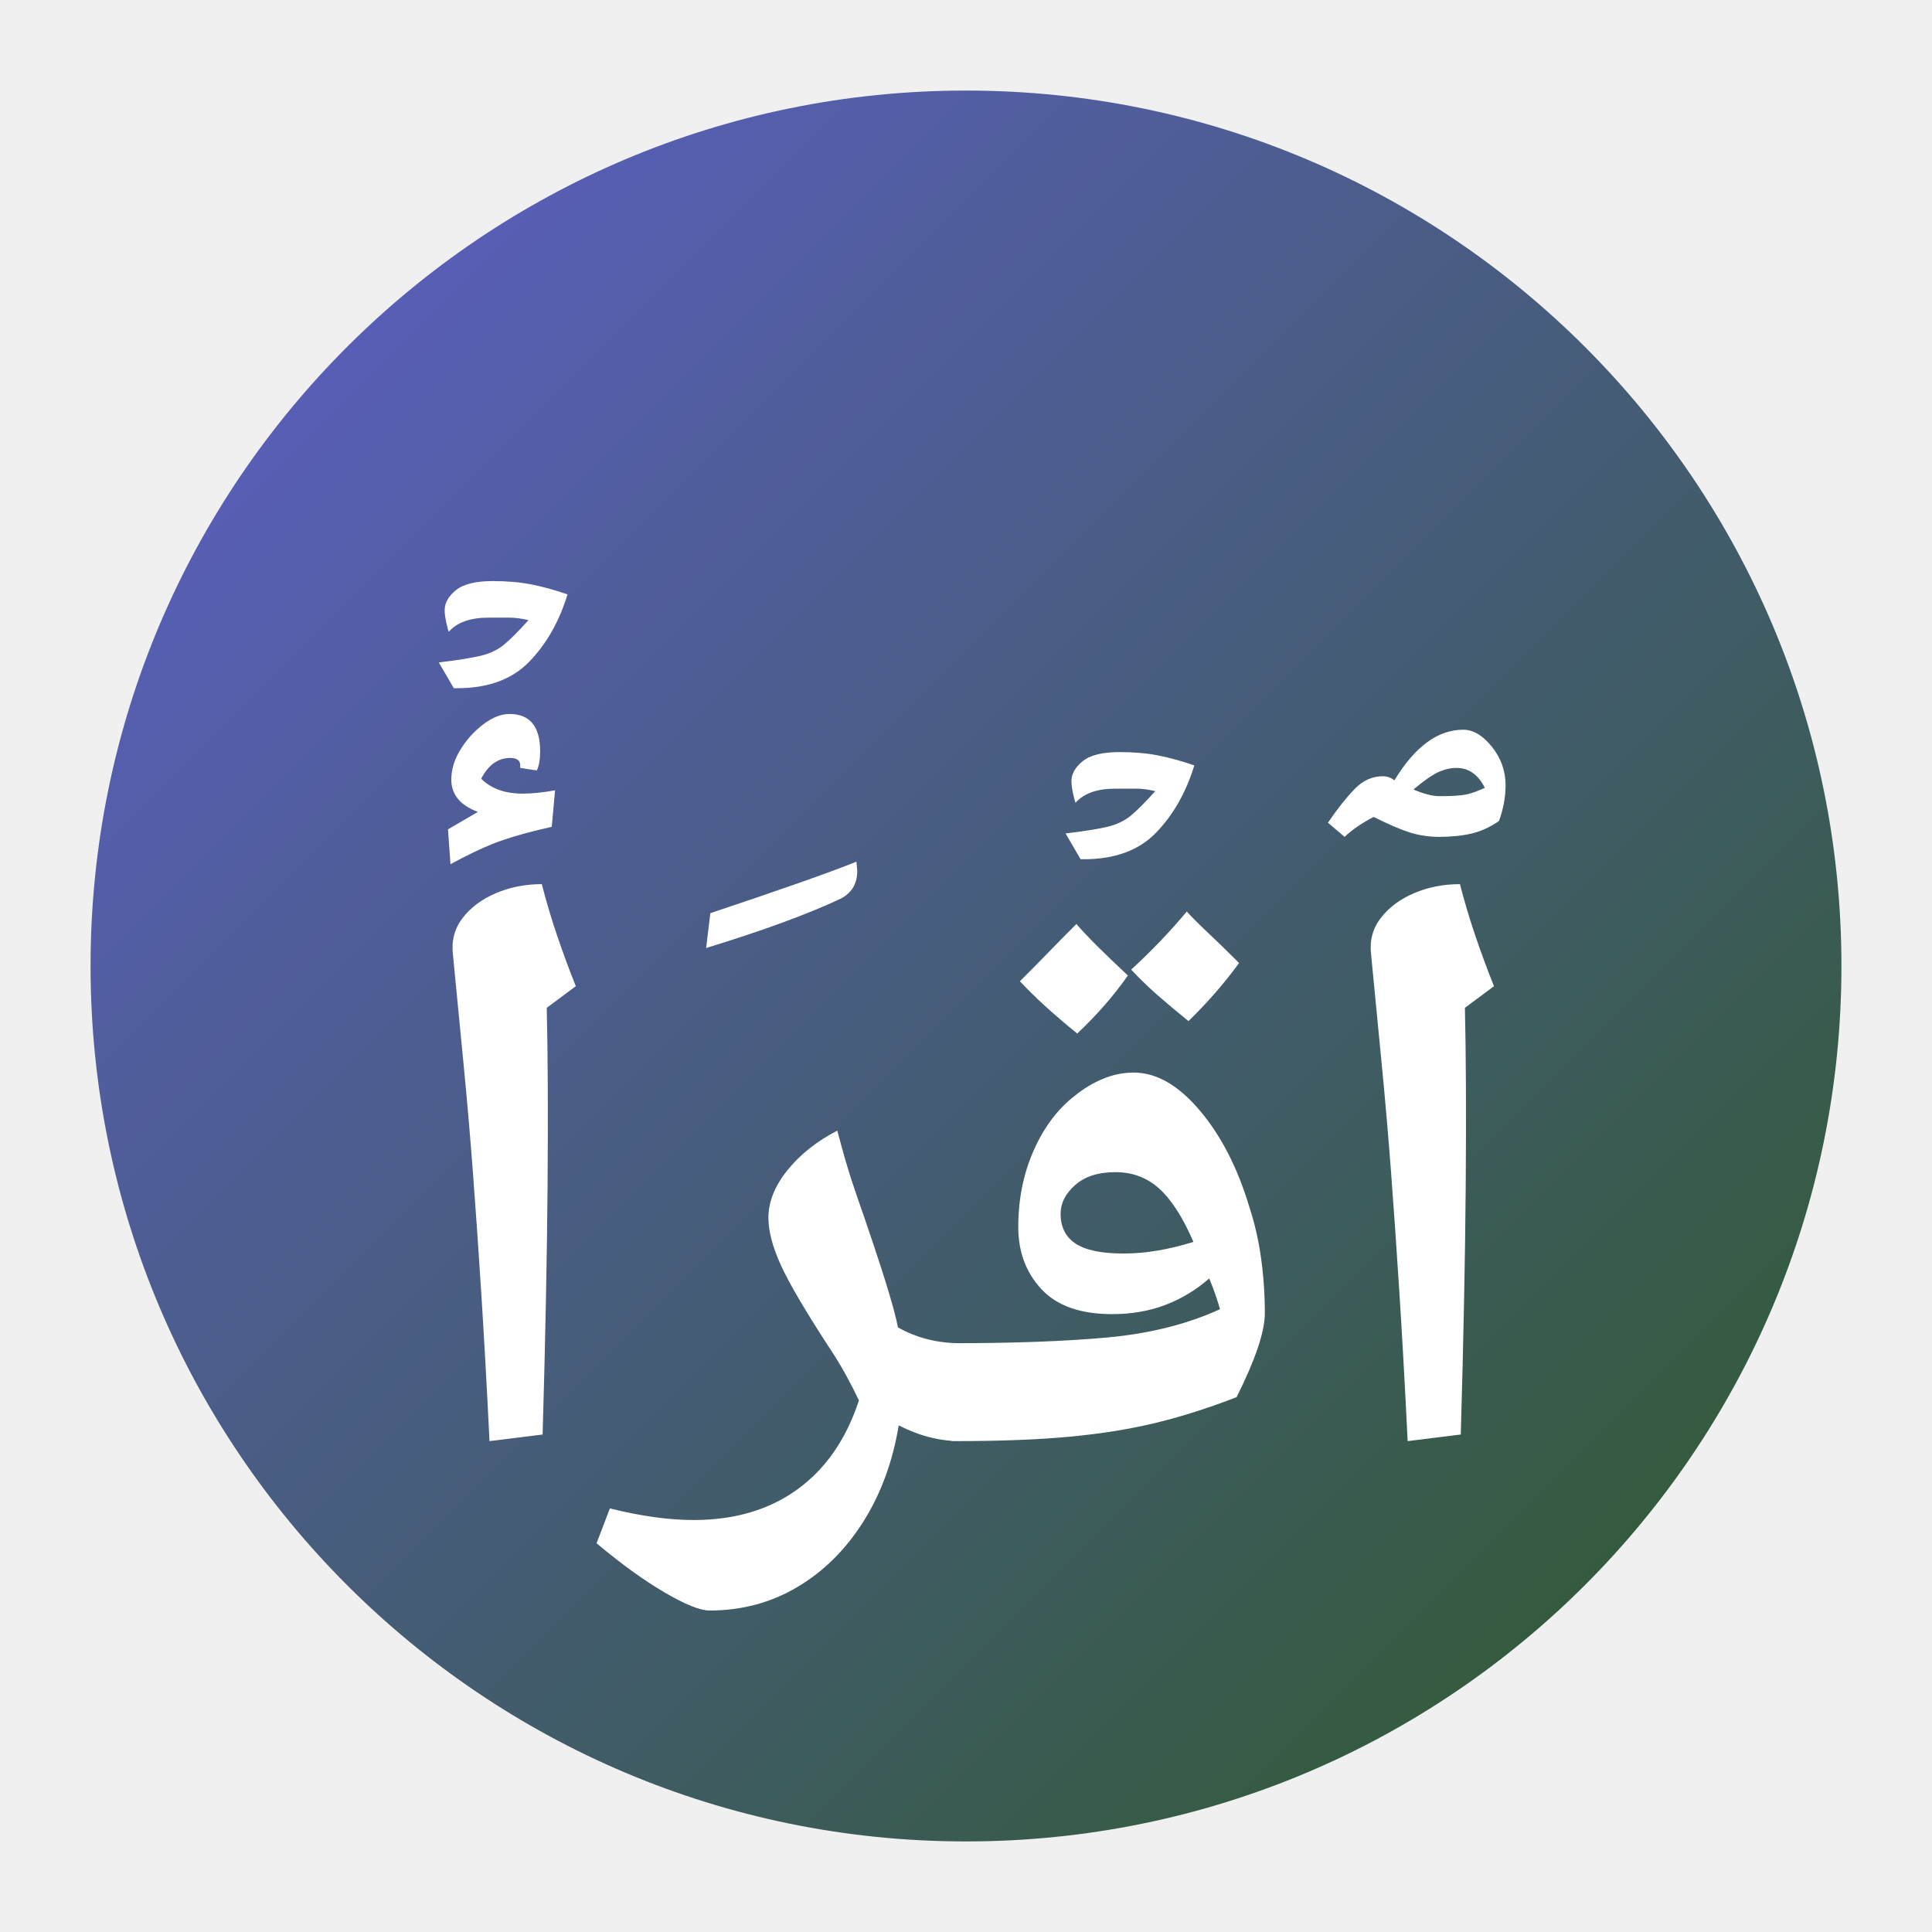
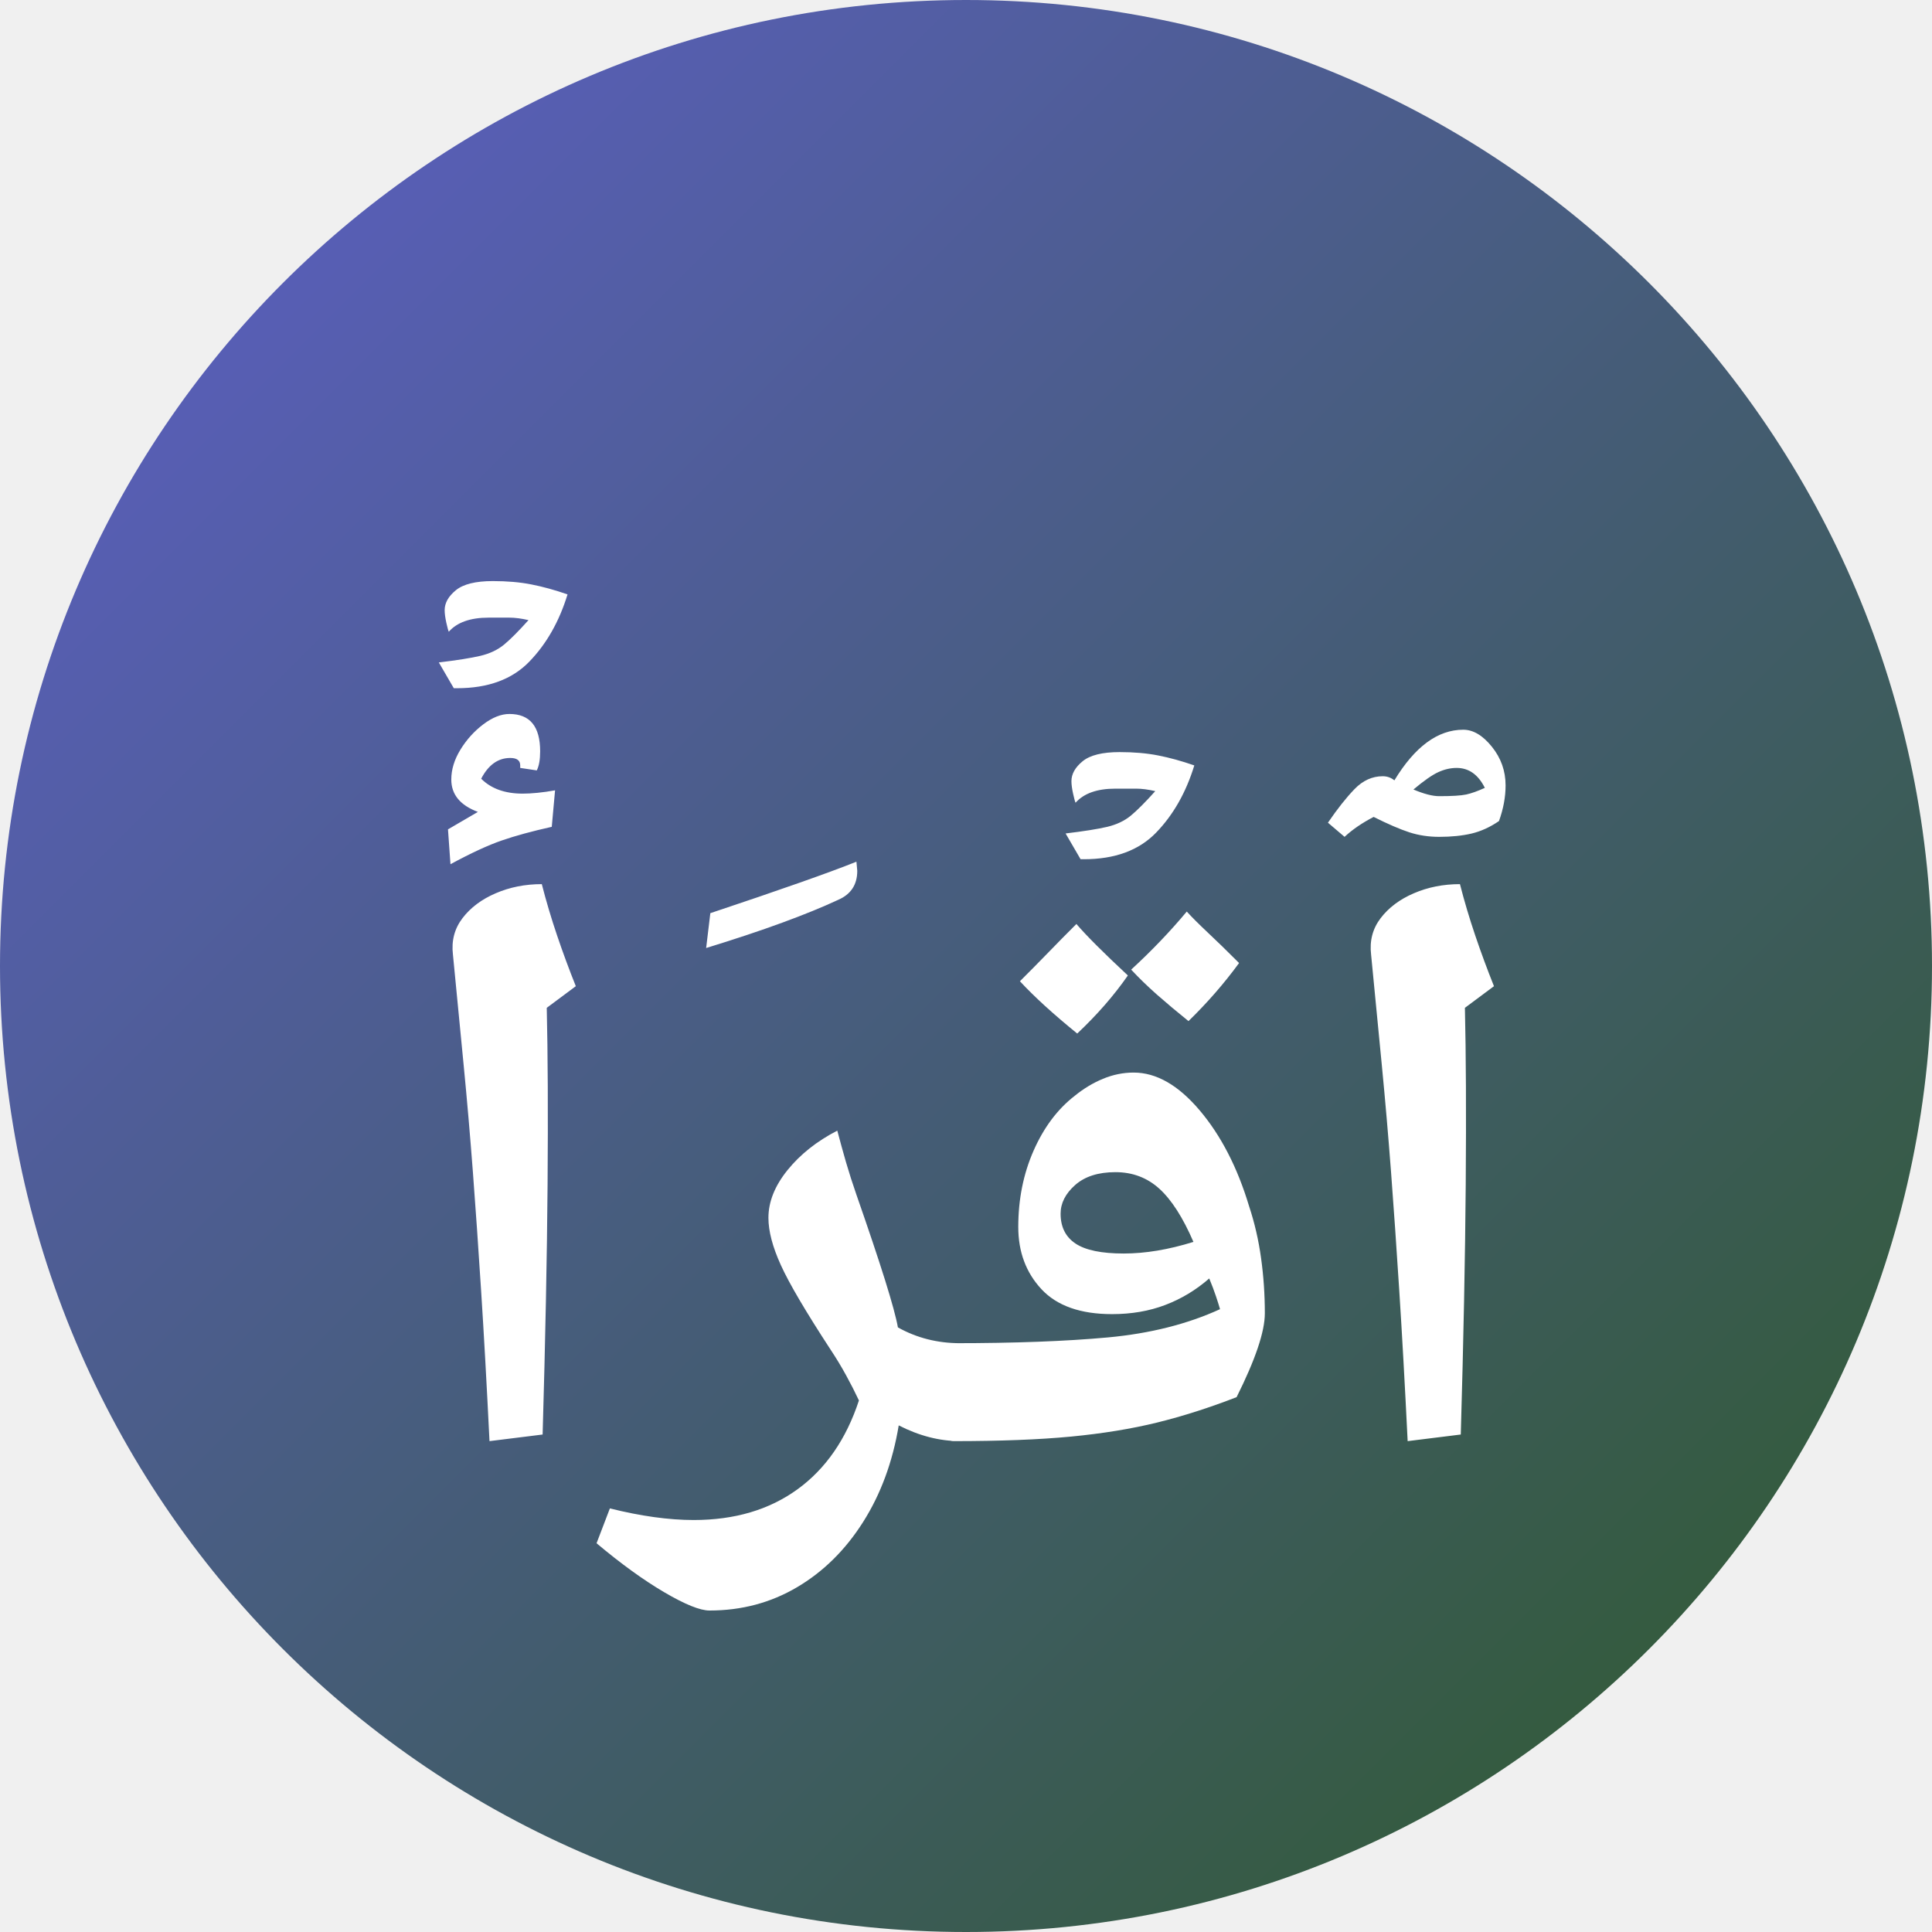
<svg xmlns="http://www.w3.org/2000/svg" width="512" height="512" viewBox="0 0 512 512">
  <defs>
    <linearGradient id="iqraLogoGradient512" x1="0" y1="0" x2="1" y2="1">
      <stop offset="0%" stop-color="#5f5fcd" />
      <stop offset="100%" stop-color="#2d5a27" />
    </linearGradient>
  </defs>
-   <circle cx="256" cy="256" r="232" fill="url(#iqraLogoGradient512)" />
+   <circle cx="256" cy="256" r="256" fill="url(#iqraLogoGradient512)" />
  <text x="256" y="330" text-anchor="middle" dominant-baseline="middle" font-family="'Amiri', 'Scheherazade', 'Noto Naskh Arabic', serif" font-size="220" font-weight="bold" fill="#fff" direction="rtl">ٱقۡرَأۡ</text>
</svg>
